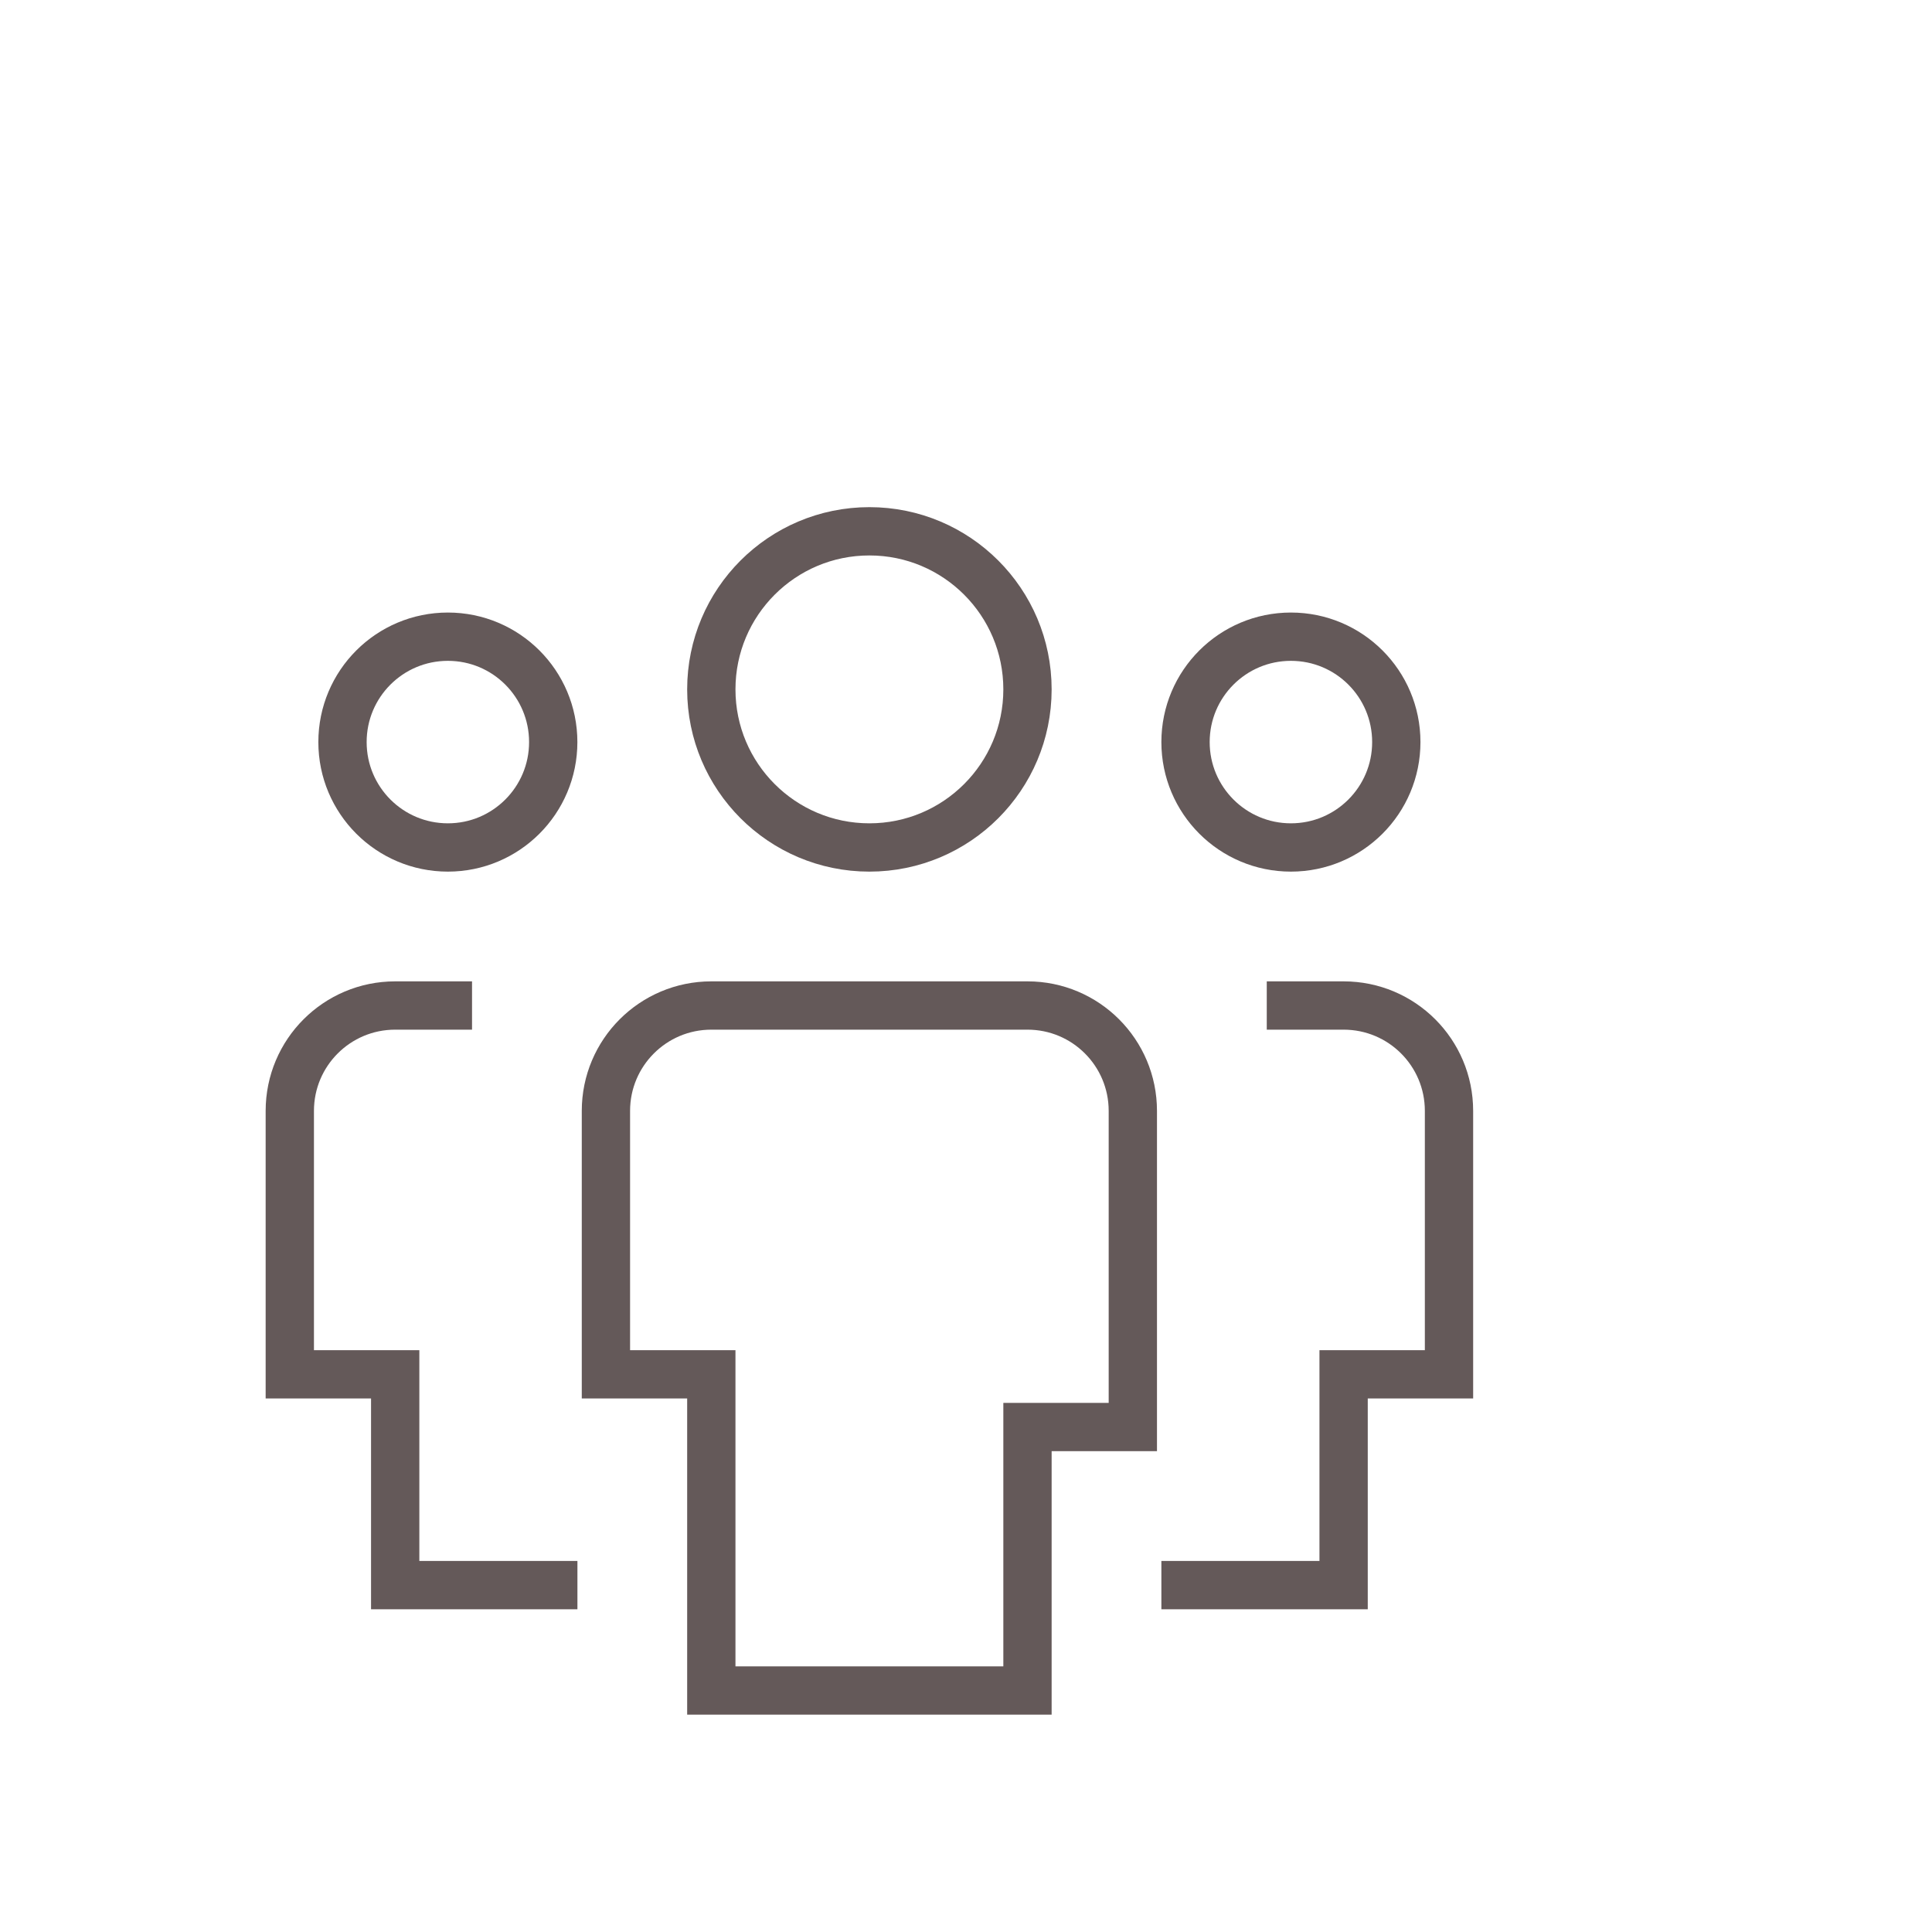
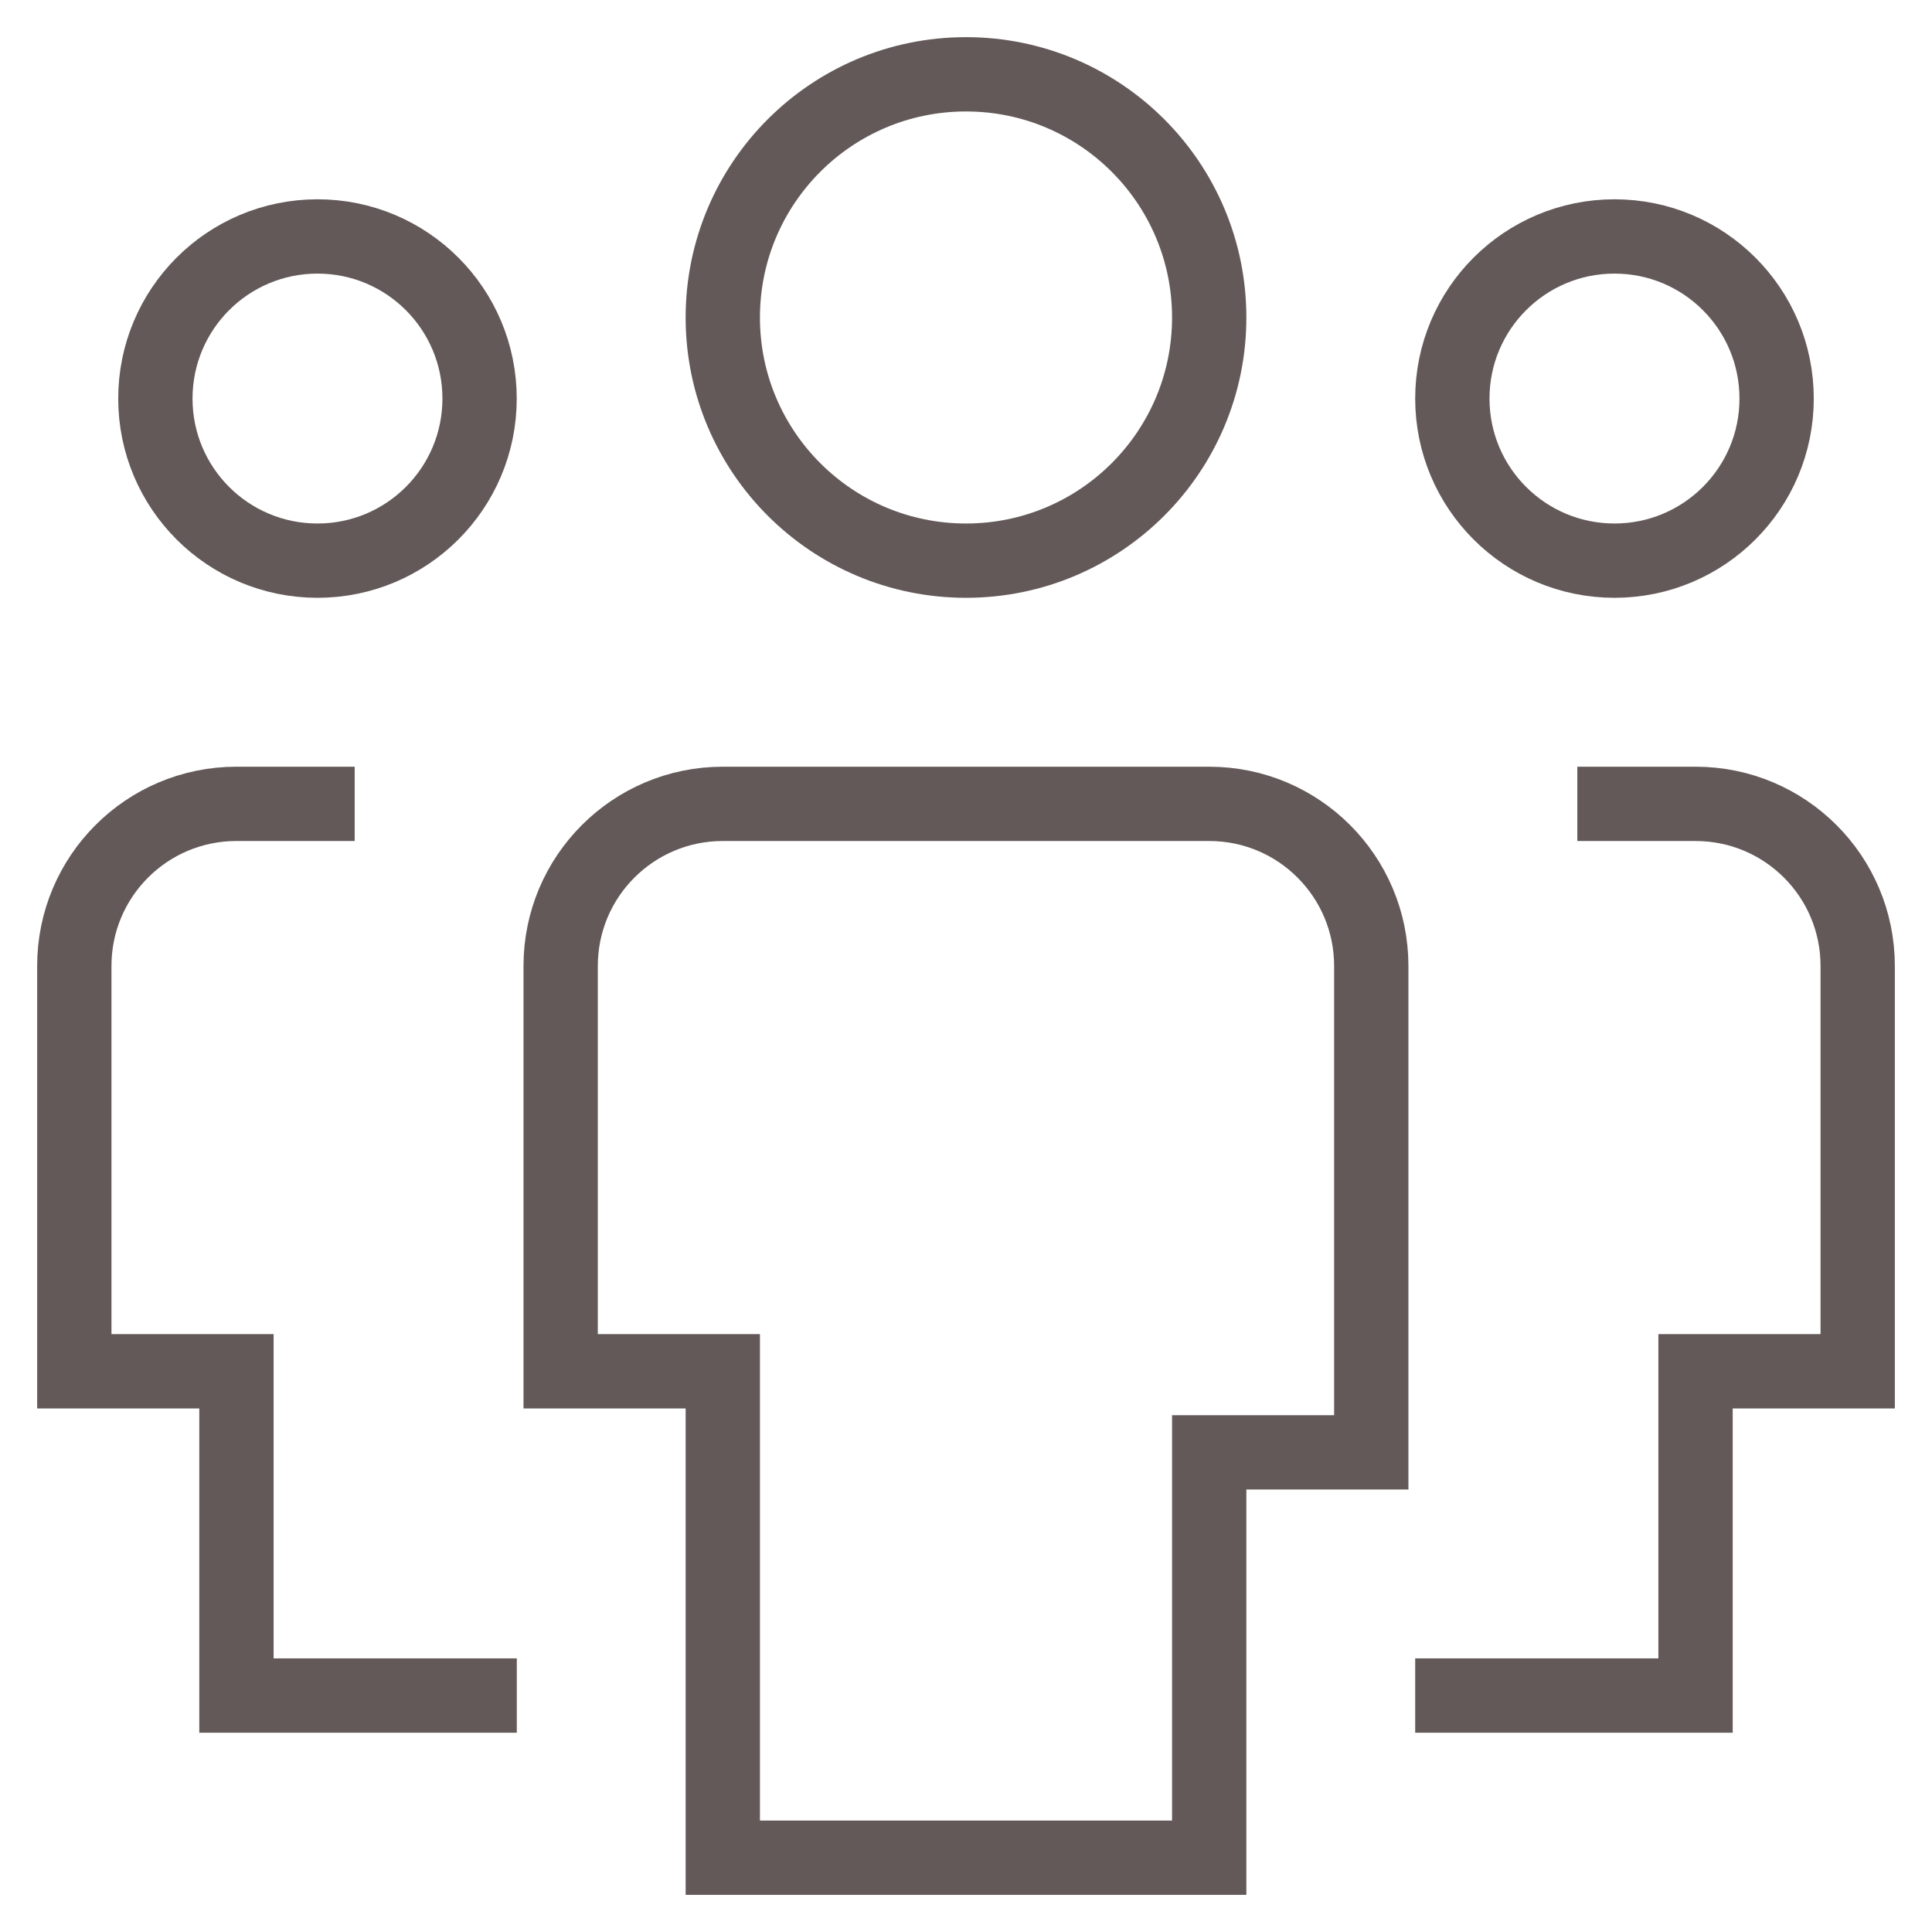
- <svg xmlns="http://www.w3.org/2000/svg" width="40" height="40" viewBox="0 0 40 40" fill="none">
-   <path d="M9.273 17.546C8.067 17.546 7.091 16.569 7.091 15.364C7.091 14.158 8.067 13.182 9.273 13.182C10.478 13.182 11.454 14.158 11.454 15.364C11.454 16.569 10.478 17.546 9.273 17.546Z" stroke="#645959" stroke-miterlimit="10" stroke-linecap="square" />
-   <path d="M11.455 32.818H8.182V28.454H6V23C6 21.794 6.976 20.818 8.182 20.818H9.273" stroke="#645959" stroke-miterlimit="10" stroke-linecap="square" />
-   <path d="M26.727 17.546C27.933 17.546 28.909 16.569 28.909 15.364C28.909 14.158 27.933 13.182 26.727 13.182C25.522 13.182 24.545 14.158 24.545 15.364C24.545 16.569 25.522 17.546 26.727 17.546Z" stroke="#645959" stroke-miterlimit="10" stroke-linecap="square" />
-   <path d="M24.545 32.818H27.818V28.454H30V23C30 21.794 29.024 20.818 27.818 20.818H26.727" stroke="#645959" stroke-miterlimit="10" stroke-linecap="square" />
-   <path d="M18 17.546C16.192 17.546 14.727 16.08 14.727 14.273C14.727 12.465 16.192 11 18 11C19.808 11 21.273 12.465 21.273 14.273C21.273 16.08 19.808 17.546 18 17.546Z" stroke="#645959" stroke-miterlimit="10" stroke-linecap="square" />
-   <path d="M21.273 35H14.727V28.454H12.545V23C12.545 21.794 13.522 20.818 14.727 20.818H21.273C22.478 20.818 23.454 21.794 23.454 23V29.545H21.273V35Z" stroke="#645959" stroke-miterlimit="10" stroke-linecap="square" />
+ <svg xmlns="http://www.w3.org/2000/svg" width="26" height="26" viewBox="0 0 26 26" fill="none">
+   <path d="M4.273 7.545C3.067 7.545 2.091 6.569 2.091 5.364C2.091 4.158 3.067 3.182 4.273 3.182C5.478 3.182 6.454 4.158 6.454 5.364C6.454 6.569 5.478 7.545 4.273 7.545Z" stroke="#645959" stroke-miterlimit="10" stroke-linecap="square" />
+   <path d="M6.455 22.818H3.182V18.454H1V13C1 11.794 1.976 10.818 3.182 10.818H4.273" stroke="#645959" stroke-miterlimit="10" stroke-linecap="square" />
+   <path d="M21.727 7.545C22.933 7.545 23.909 6.569 23.909 5.364C23.909 4.158 22.933 3.182 21.727 3.182C20.522 3.182 19.545 4.158 19.545 5.364C19.545 6.569 20.522 7.545 21.727 7.545Z" stroke="#645959" stroke-miterlimit="10" stroke-linecap="square" />
+   <path d="M19.545 22.818H22.818V18.454H25V13C25 11.794 24.024 10.818 22.818 10.818H21.727" stroke="#645959" stroke-miterlimit="10" stroke-linecap="square" />
+   <path d="M13 7.545C11.192 7.545 9.727 6.08 9.727 4.273C9.727 2.465 11.192 1 13 1C14.808 1 16.273 2.465 16.273 4.273C16.273 6.08 14.808 7.545 13 7.545Z" stroke="#645959" stroke-miterlimit="10" stroke-linecap="square" />
+   <path d="M16.273 25H9.727V18.454H7.545V13C7.545 11.794 8.522 10.818 9.727 10.818H16.273C17.478 10.818 18.454 11.794 18.454 13V19.545H16.273V25Z" stroke="#645959" stroke-miterlimit="10" stroke-linecap="square" />
</svg>
